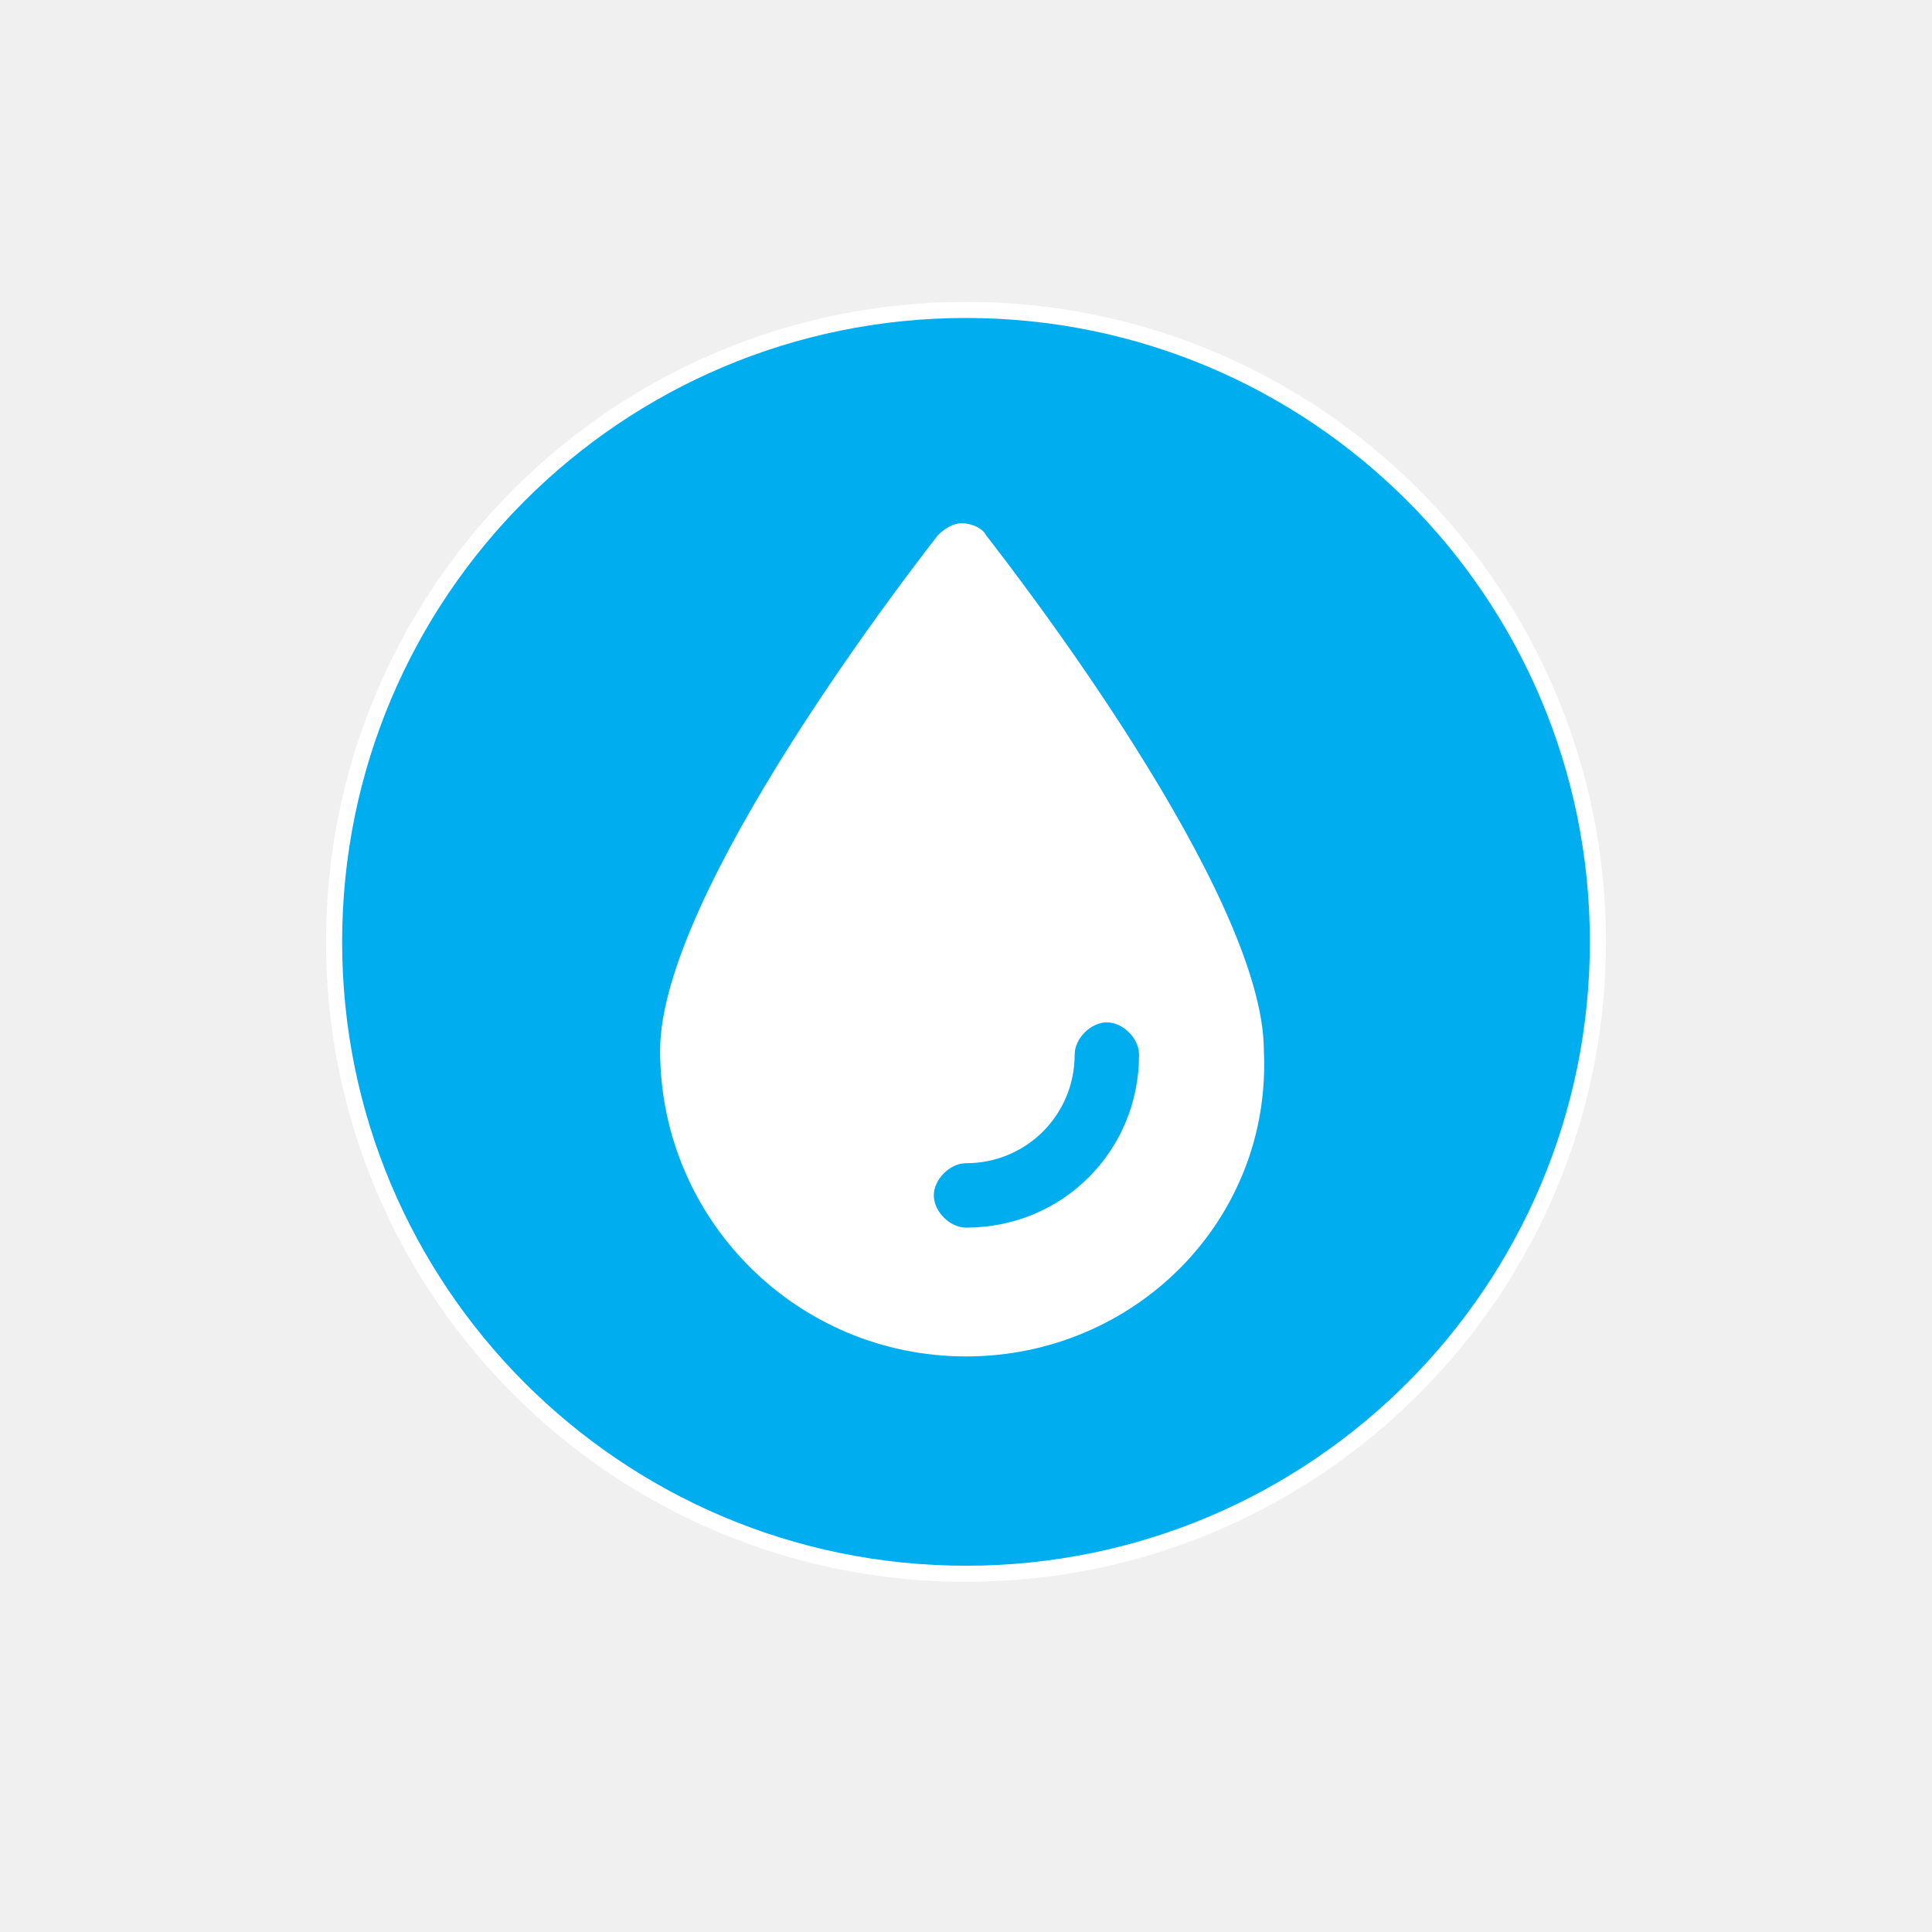
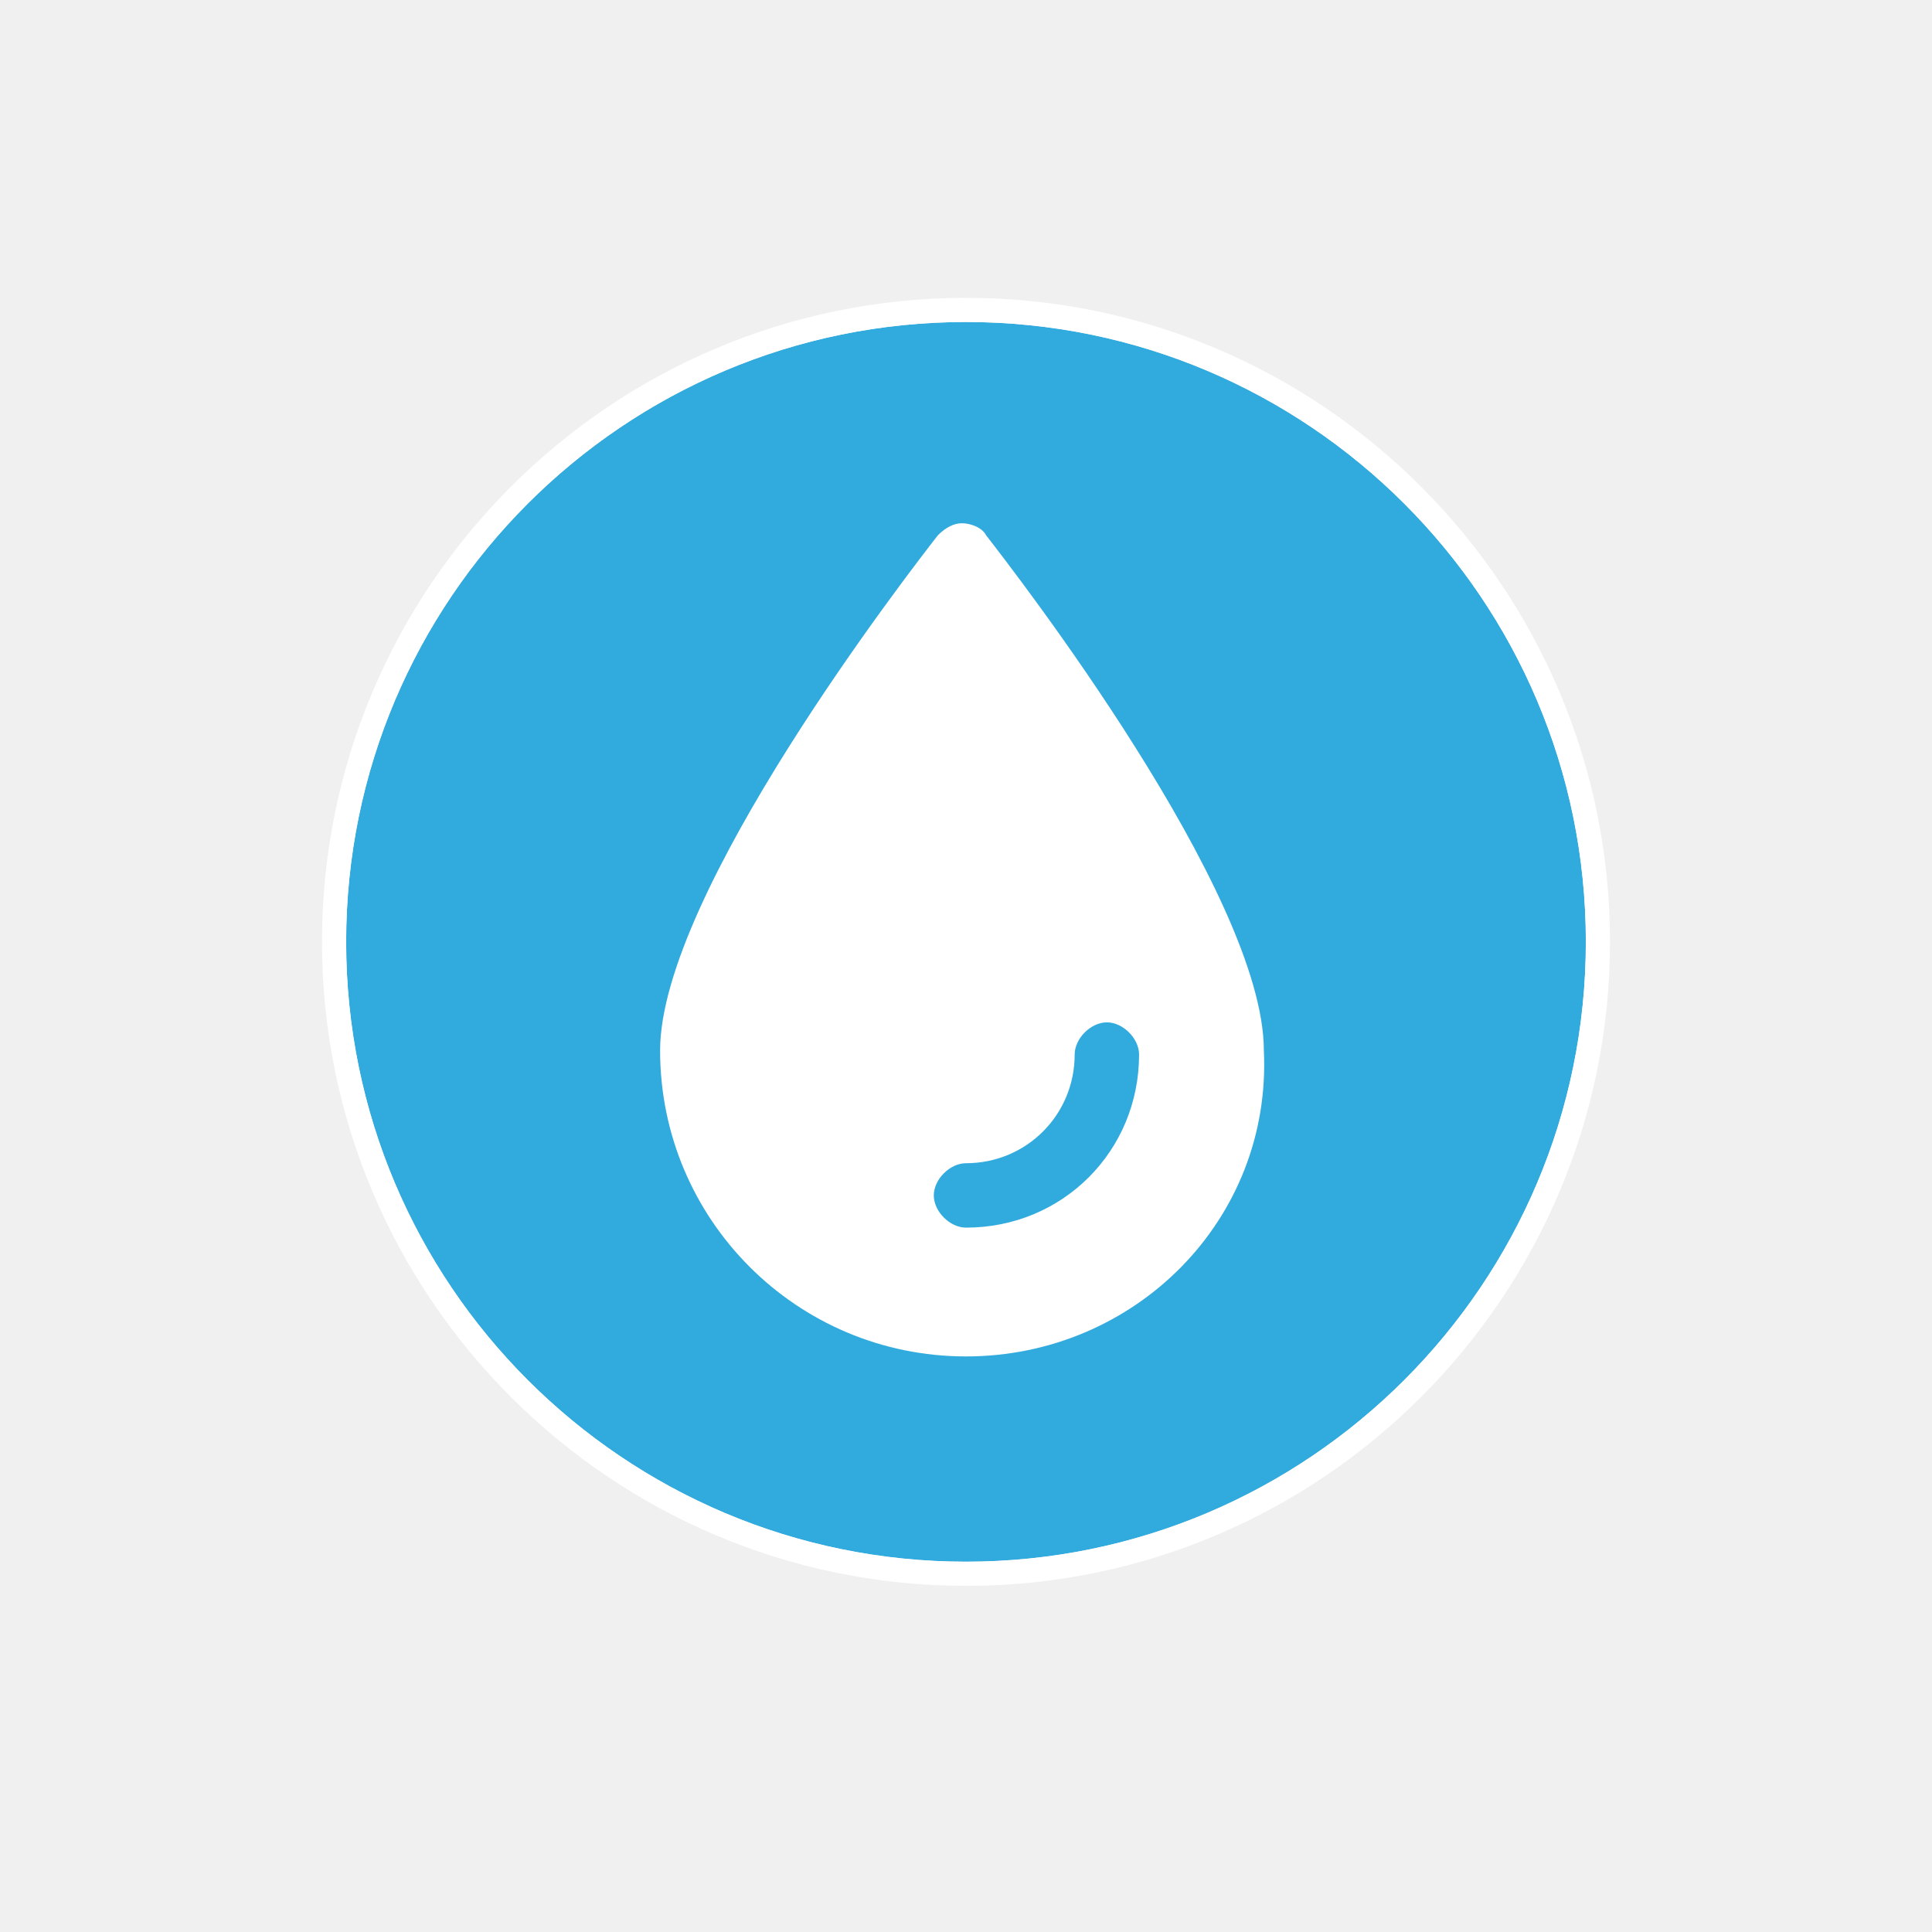
<svg xmlns="http://www.w3.org/2000/svg" version="1.1" id="Layer_1" x="0px" y="0px" viewBox="0 0 240 240" enable-background="new 0 0 240 240" xml:space="preserve">
-   <circle fill="#00AEEF" stroke="#FFFFFF" stroke-width="2" stroke-miterlimit="10" cx="120" cy="117" r="78.5" />
+   <g id="XMLID_1_">
+     <g>
+       <path fill="#31AADE" d="M120,40c42.5,0,77,34.5,77,77s-34.5,77-77,77s-77-34.5-77-77S77.5,40,120,40z" />
+       <path fill="#FFFFFF" d="M120,194c42.5,0,77-34.5,77-77s-34.5-77-77-77s-77,34.5-77,77S77.5,194,120,194z M120,37    c44.1,0,80,35.9,80,80s-35.9,80-80,80s-80-35.9-80-80S75.9,37,120,37z" />
+     </g>
+     <g>
+ 	</g>
+   </g>
  <path fill="#FFFFFF" d="M120,168.5c-21,0-38-17-38-38c0-19.5,31-59.5,34.5-64c1-1,2-1.5,3-1.5s2.5,0.5,3,1.5  C126,71,157,111,157,130.5C158,151.5,141,168.5,120,168.5z" />
-   <path fill="#00AEEF" d="M120,152.5c-2,0-4-2-4-4s2-4,4-4c7.5,0,13.5-6,13.5-13.5c0-2,2-4,4-4s4,2,4,4C141.5,143,132,152.5,120,152.5  z" />
+   <path fill="#31AADE" d="M120,152.5c-2,0-4-2-4-4s2-4,4-4c7.5,0,13.5-6,13.5-13.5c0-2,2-4,4-4s4,2,4,4C141.5,143,132,152.5,120,152.5  z" />
</svg>
